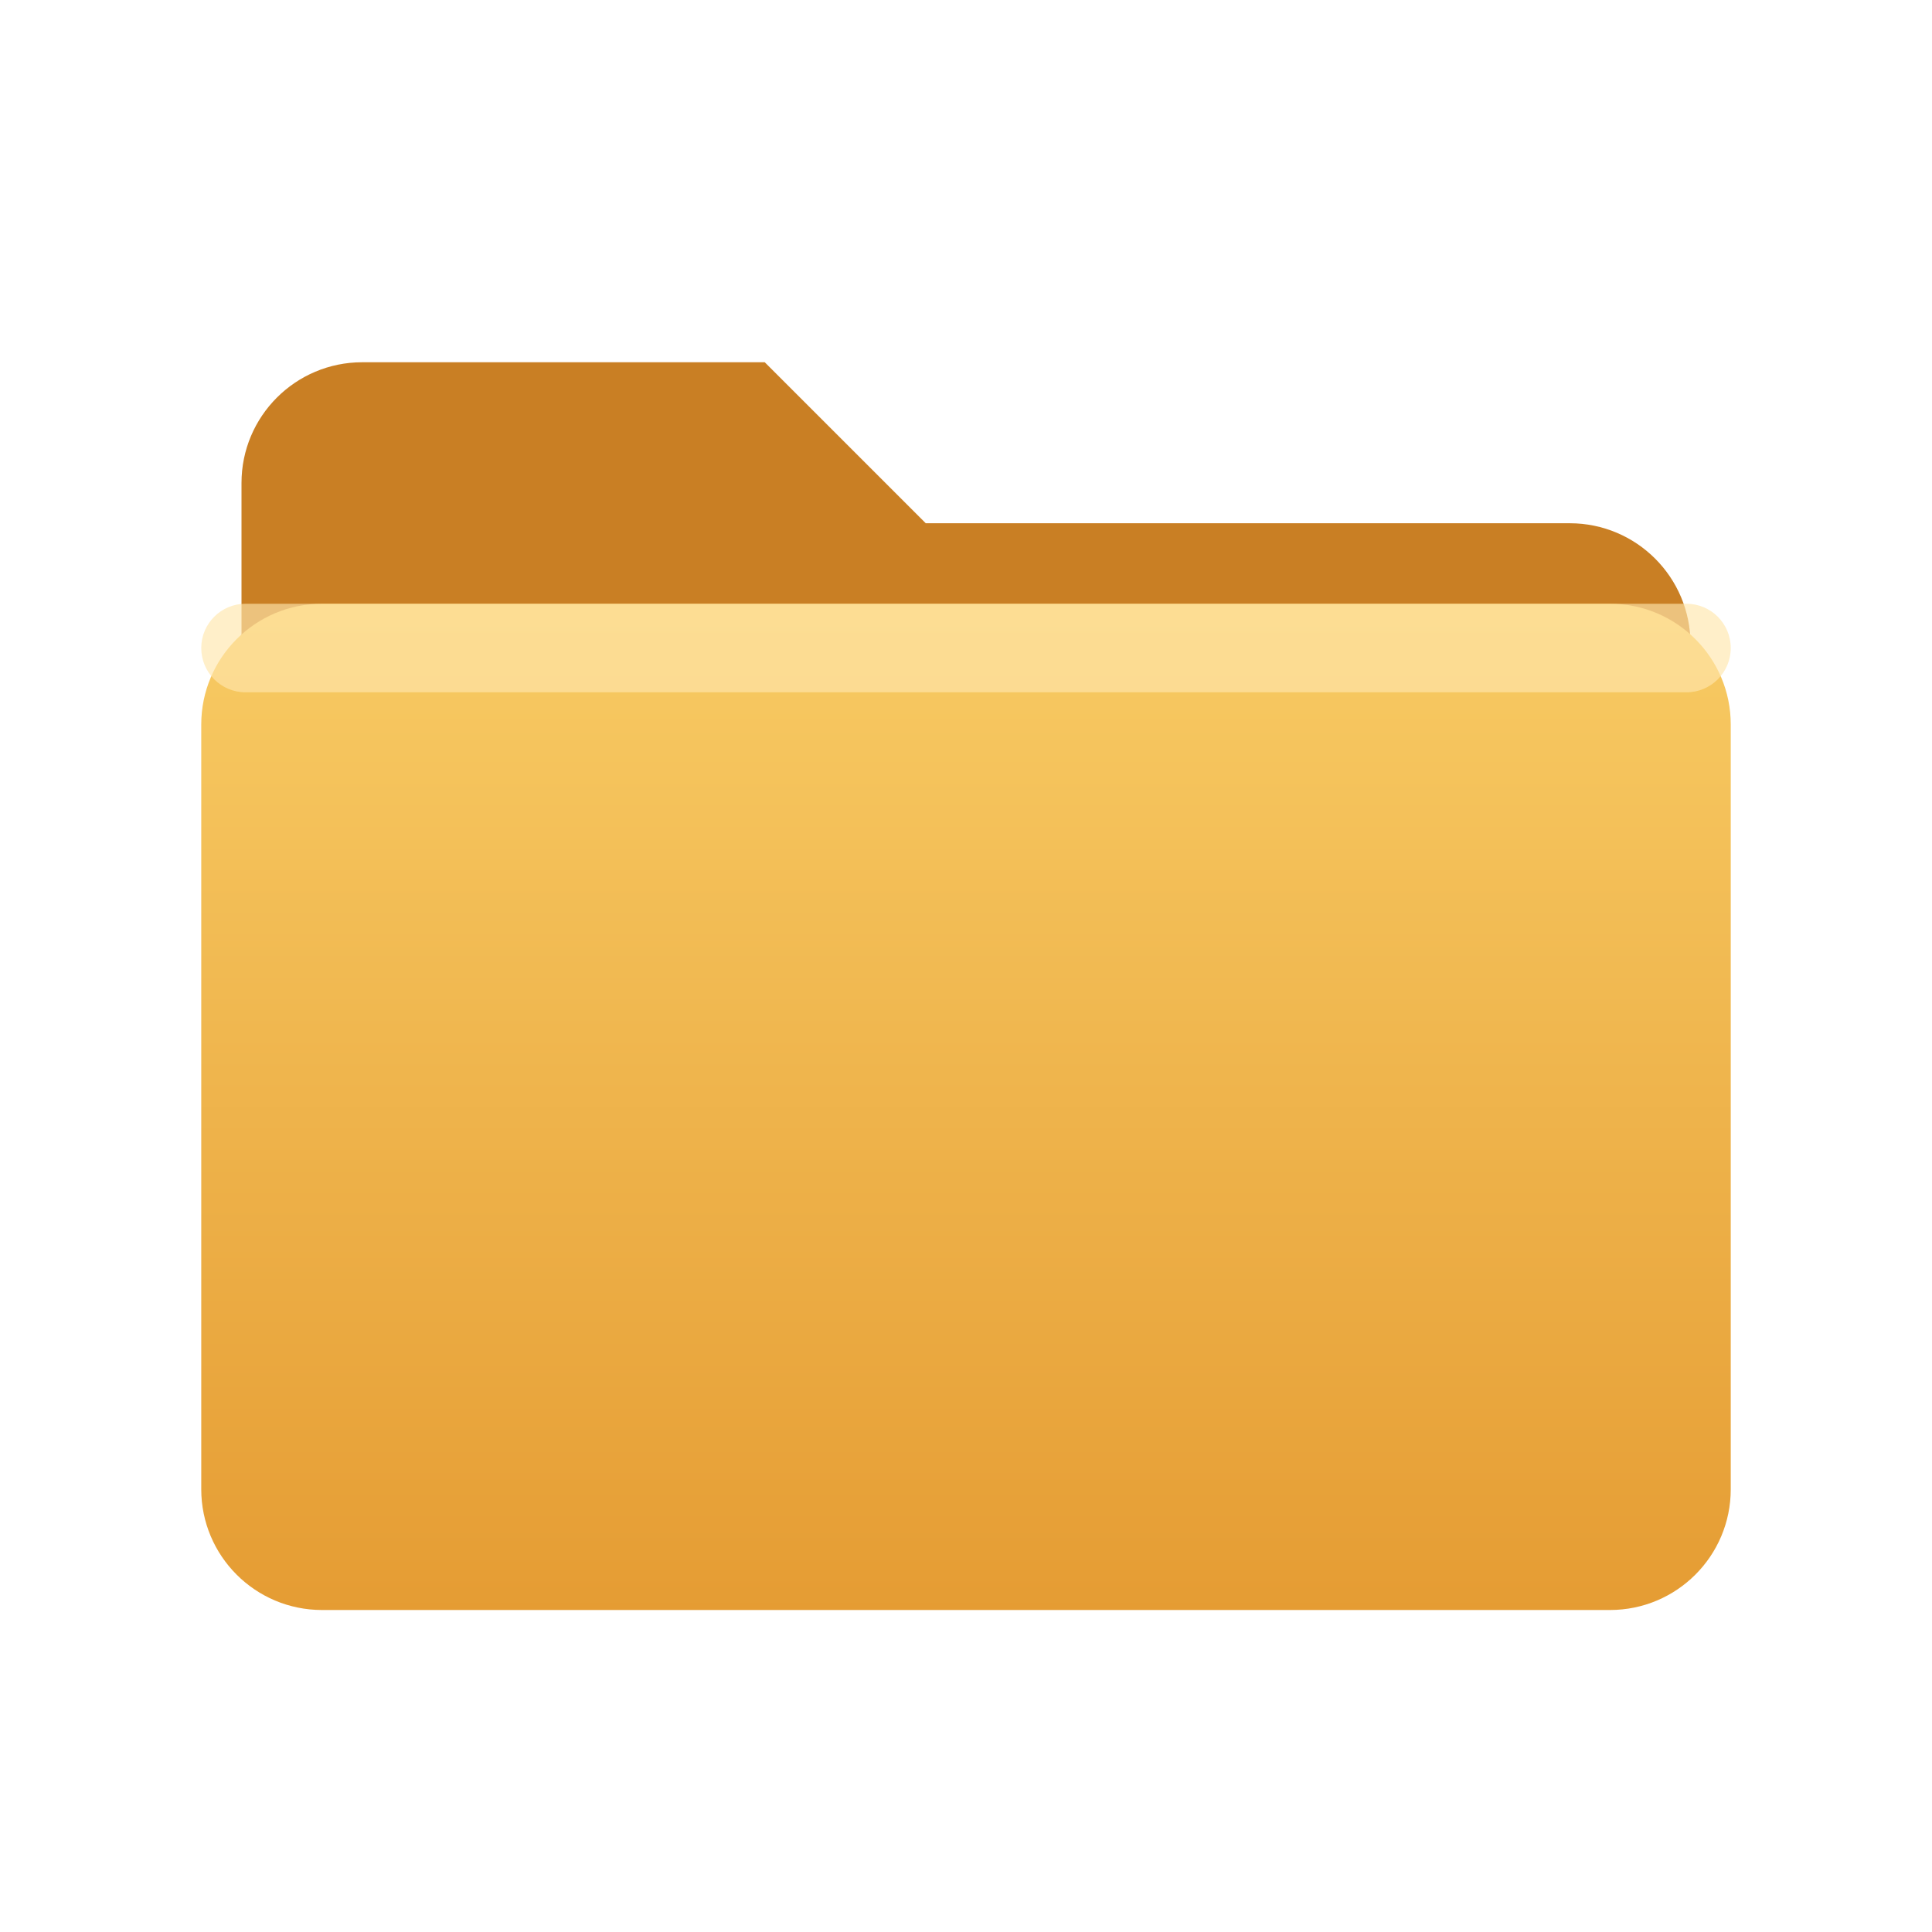
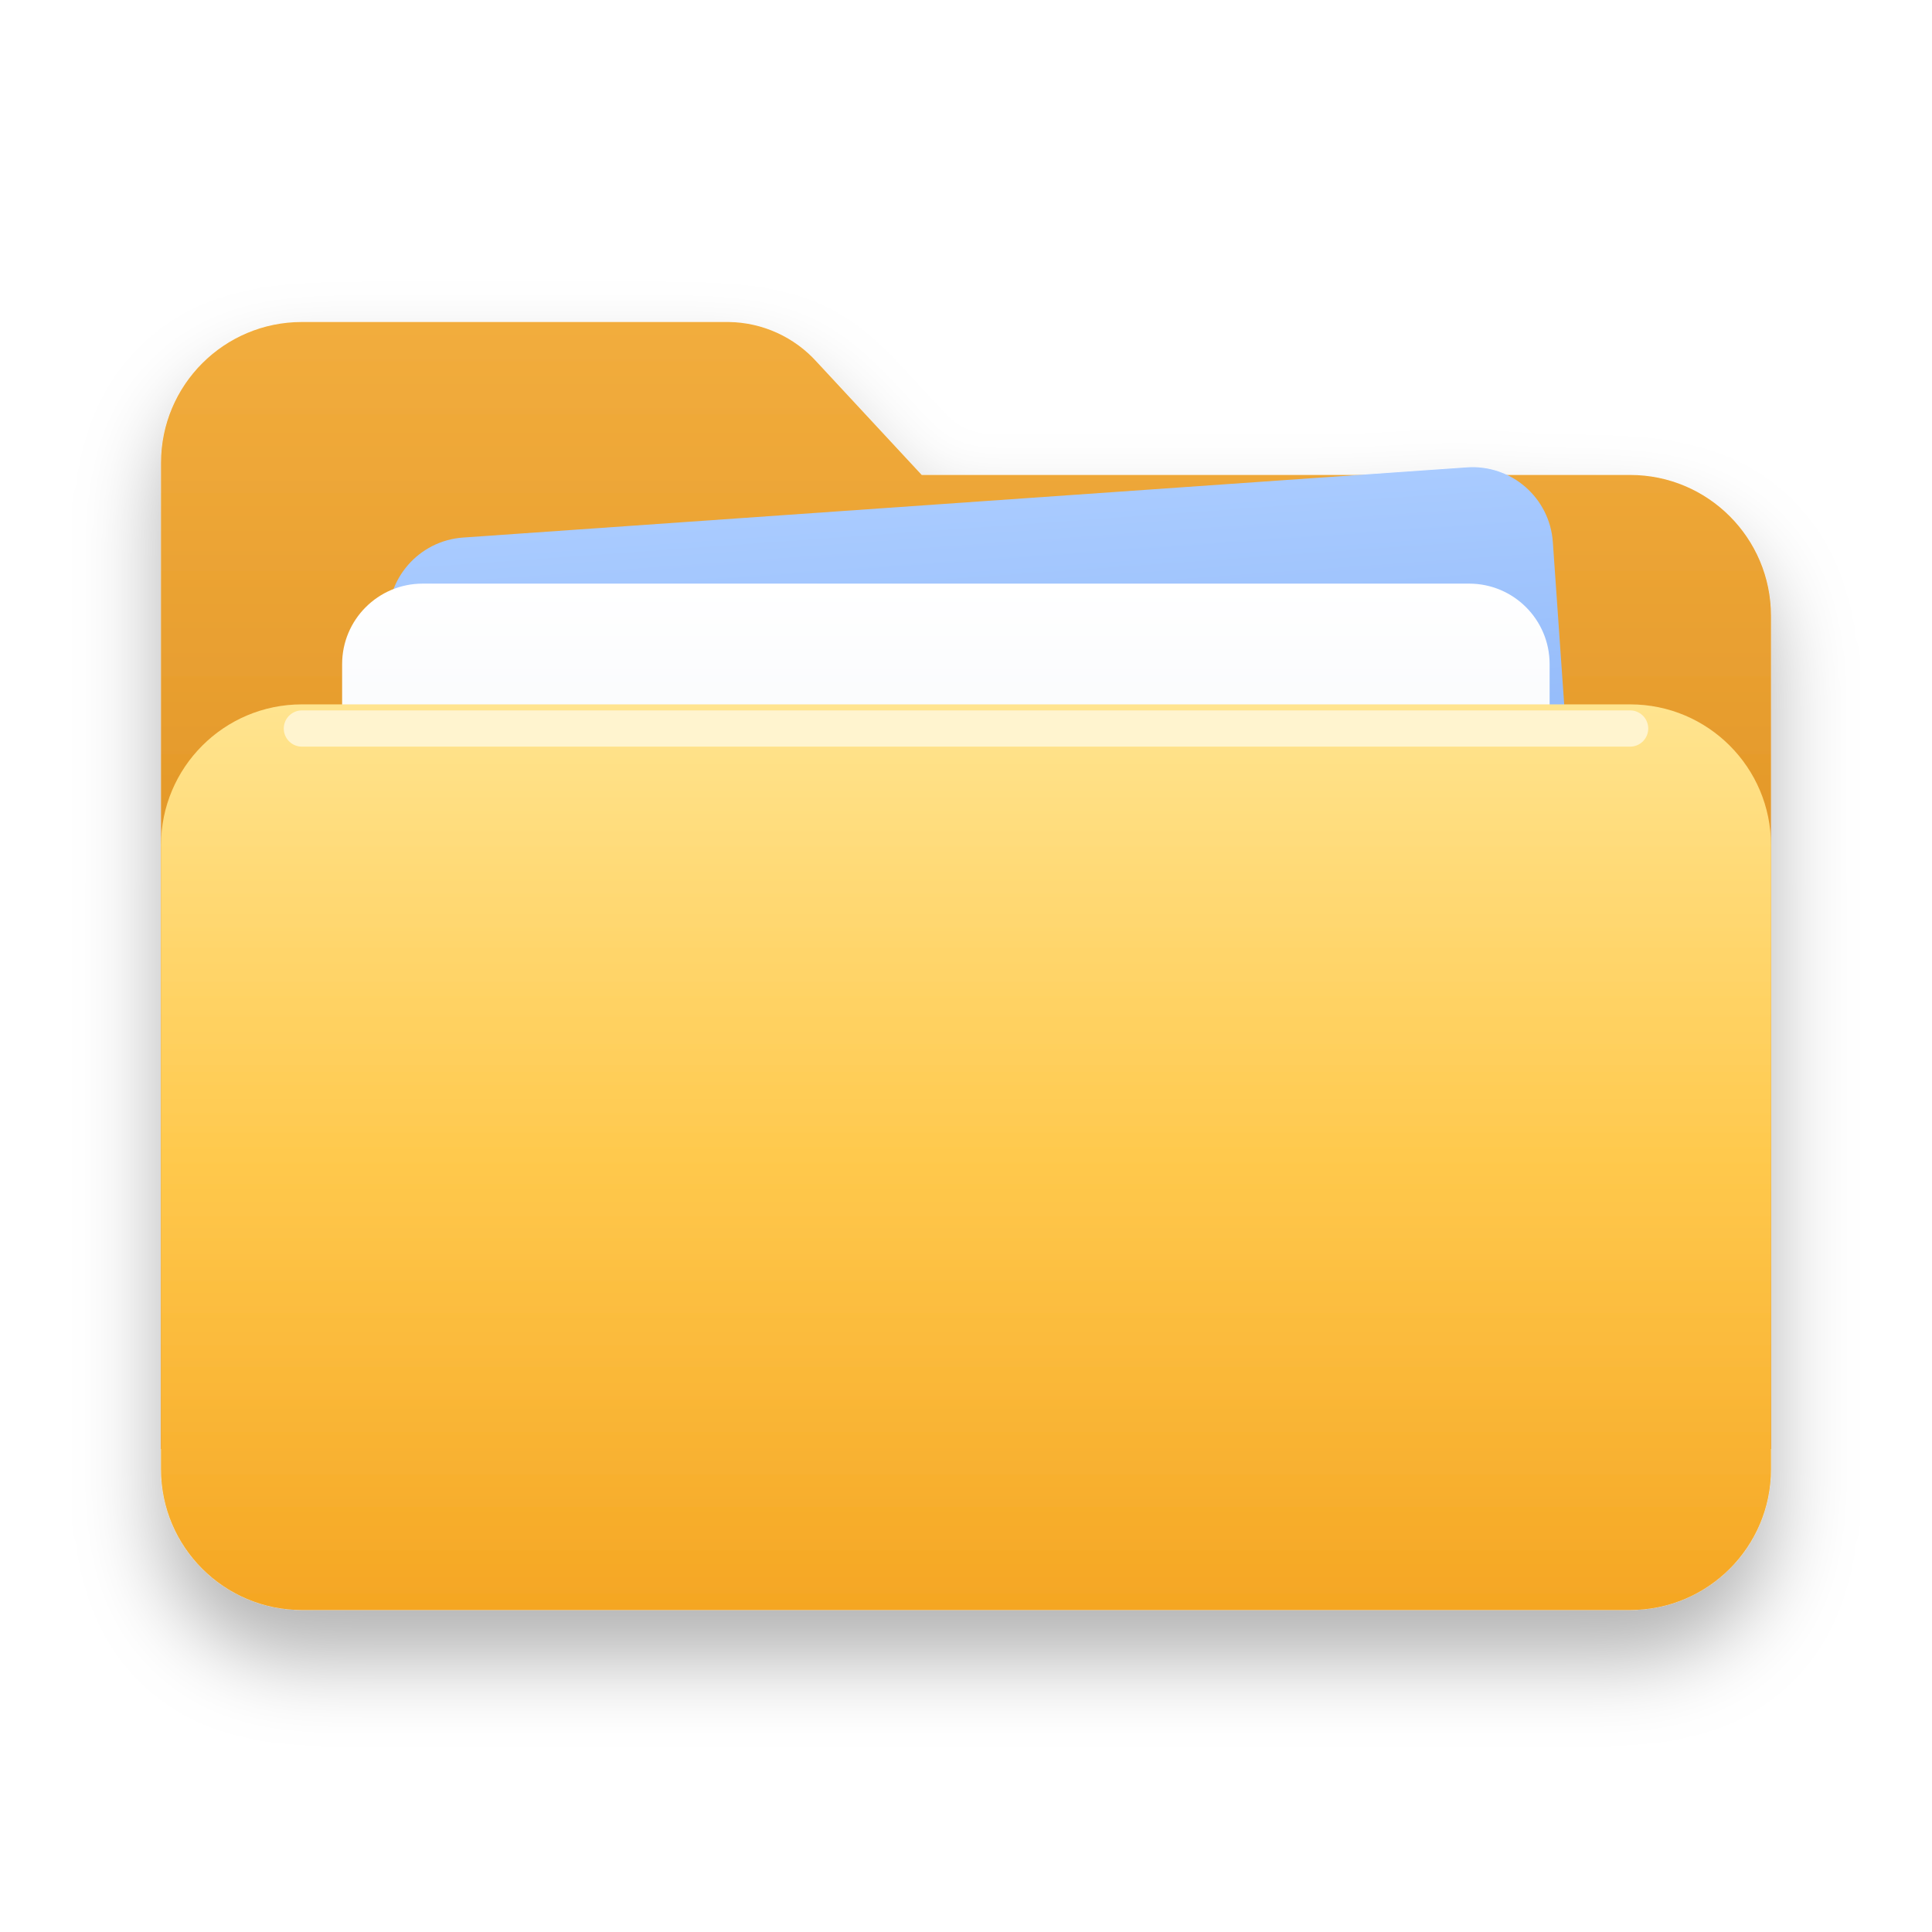
<svg xmlns="http://www.w3.org/2000/svg" width="48" height="48" viewBox="0 0 48 48">
  <defs>
-     <linearGradient id="g" x1="0" y1="0" x2="0" y2="1">
-       <stop offset="0" stop-color="#f8cb64" />
-       <stop offset="1" stop-color="#e59c33" />
+     <linearGradient id="y65fib" x1="0" y1="0" x2="0" y2="1">
+       <stop offset="0" stop-color="#f2ad3d" />
+       <stop offset="1" stop-color="#d27f12" />
    </linearGradient>
+     <linearGradient id="y65fif" x1="0" y1="0" x2="0" y2="1">
+       <stop offset="0" stop-color="#ffe48f" />
+       <stop offset="0.5" stop-color="#ffc94d" />
+       <stop offset="1" stop-color="#f5a623" />
+     </linearGradient>
+     <linearGradient id="y65fipp" x1="0" y1="0" x2="0" y2="1">
+       <stop offset="0" stop-color="#ffffff" />
+       <stop offset="1" stop-color="#e6ecf5" />
+     </linearGradient>
+     <linearGradient id="y65fipb" x1="0" y1="0" x2="0" y2="1">
+       <stop offset="0" stop-color="#a9cbff" />
+       <stop offset="1" stop-color="#6f9ff0" />
+     </linearGradient>
+     <filter id="y65fis" x="-25%" y="-25%" width="150%" height="160%">
+       <feGaussianBlur in="SourceAlpha" stdDeviation="1" />
+       <feOffset dx="0" dy="1.2" result="offset" />
+       <feFlood flood-color="#000" flood-opacity="0.30" />
+       <feComposite in2="offset" operator="in" />
+       <feMerge>
+         <feMergeNode />
+         <feMergeNode in="SourceGraphic" />
+       </feMerge>
+     </filter>
  </defs>
-   <path d="M6 12a3 3 0 0 1 3-3h10l4 4h16a3 3 0 0 1 3 3v3H6z" fill="#c97f24" />
-   <path d="M5 18a3 3 0 0 1 3-3h32a3 3 0 0 1 3 3v19a3 3 0 0 1-3 3H8a3 3 0 0 1-3-3z" fill="url(#g)" />
-   <rect x="5" y="15" width="38" height="2.2" rx="1.1" ry="1.1" fill="#ffe7ad" fill-opacity="0.65" />
+   <g filter="url(#y65fis)">
+     <path d="M4 11.5A3.5 3.5 0 0 1 7.5 8h10.6a3 3 0 0 1 2.2 1l2.6 2.8h17.6A3.5 3.5 0 0 1 44 15.3V36H4z" fill="url(#y65fib)" />
+     <rect x="10" y="12.5" width="29" height="18" rx="2" fill="url(#y65fipb)" transform="rotate(-4 24 20)" />
+     <rect x="8.5" y="14.5" width="30" height="16" rx="2" fill="url(#y65fipp)" />
+     <path d="M4 21A3.5 3.5 0 0 1 7.5 17.5h33A3.5 3.5 0 0 1 44 21v15.5A3.5 3.5 0 0 1 40.5 40h-33A3.5 3.5 0 0 1 4 36.5z" fill="url(#y65fif)" />
+     <path d="M7.5 18.1h33" stroke="#fff6d6" stroke-width=".9" stroke-linecap="round" opacity=".9" />
+   </g>
</svg>
